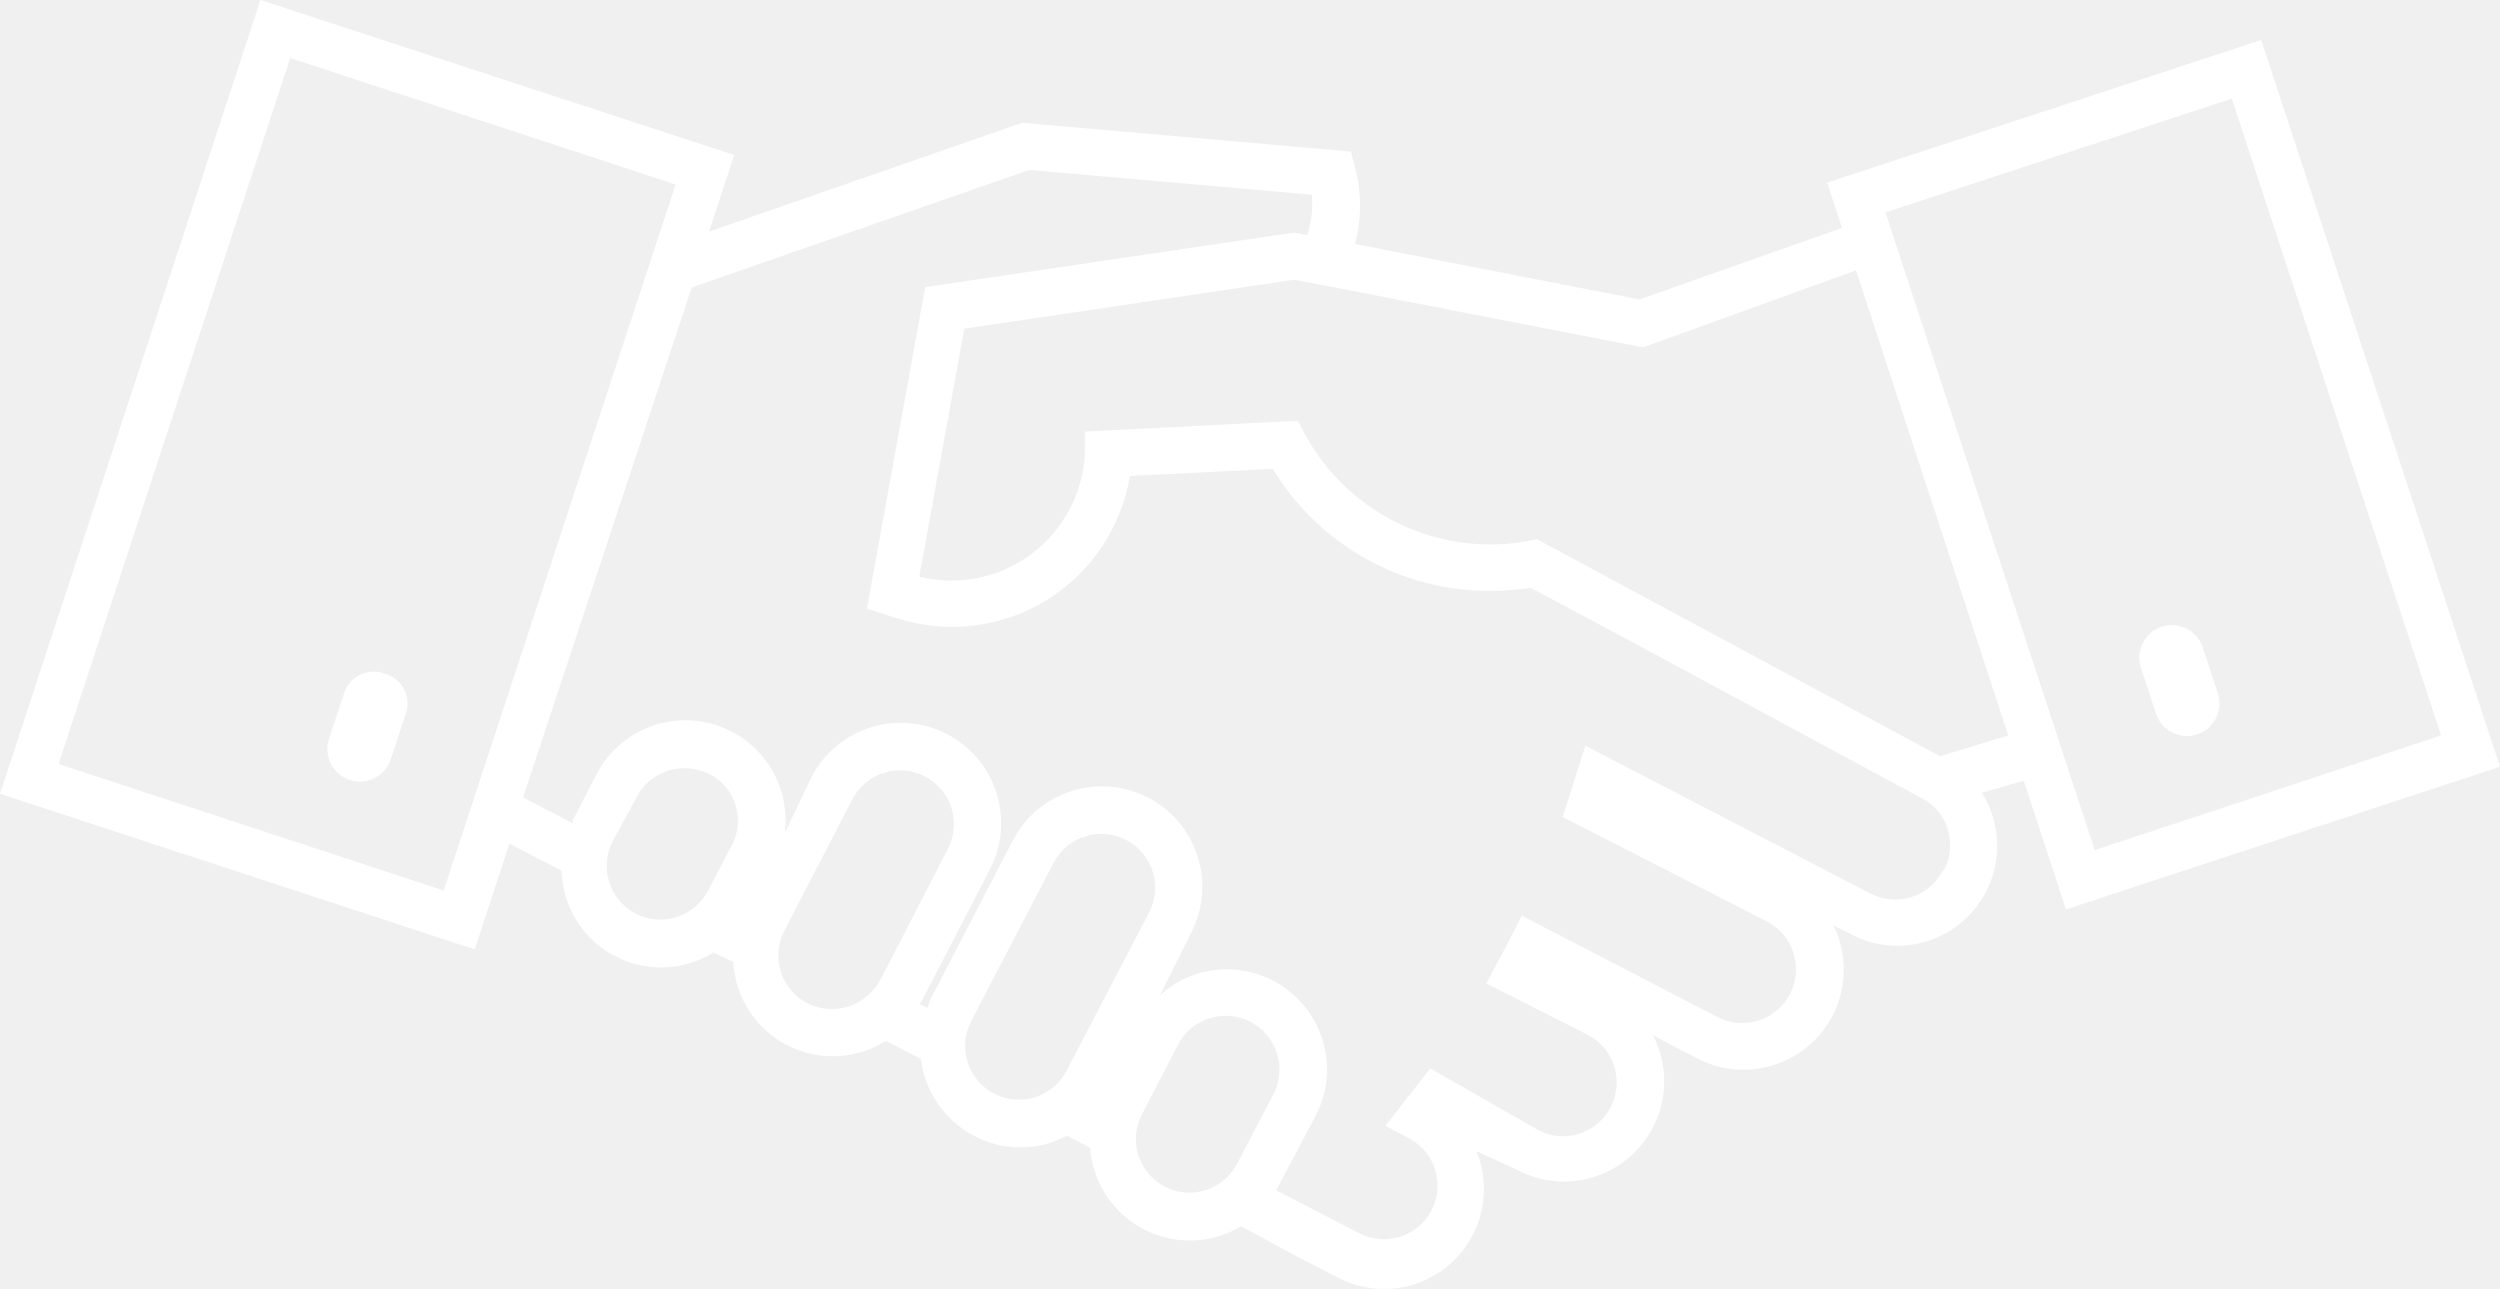
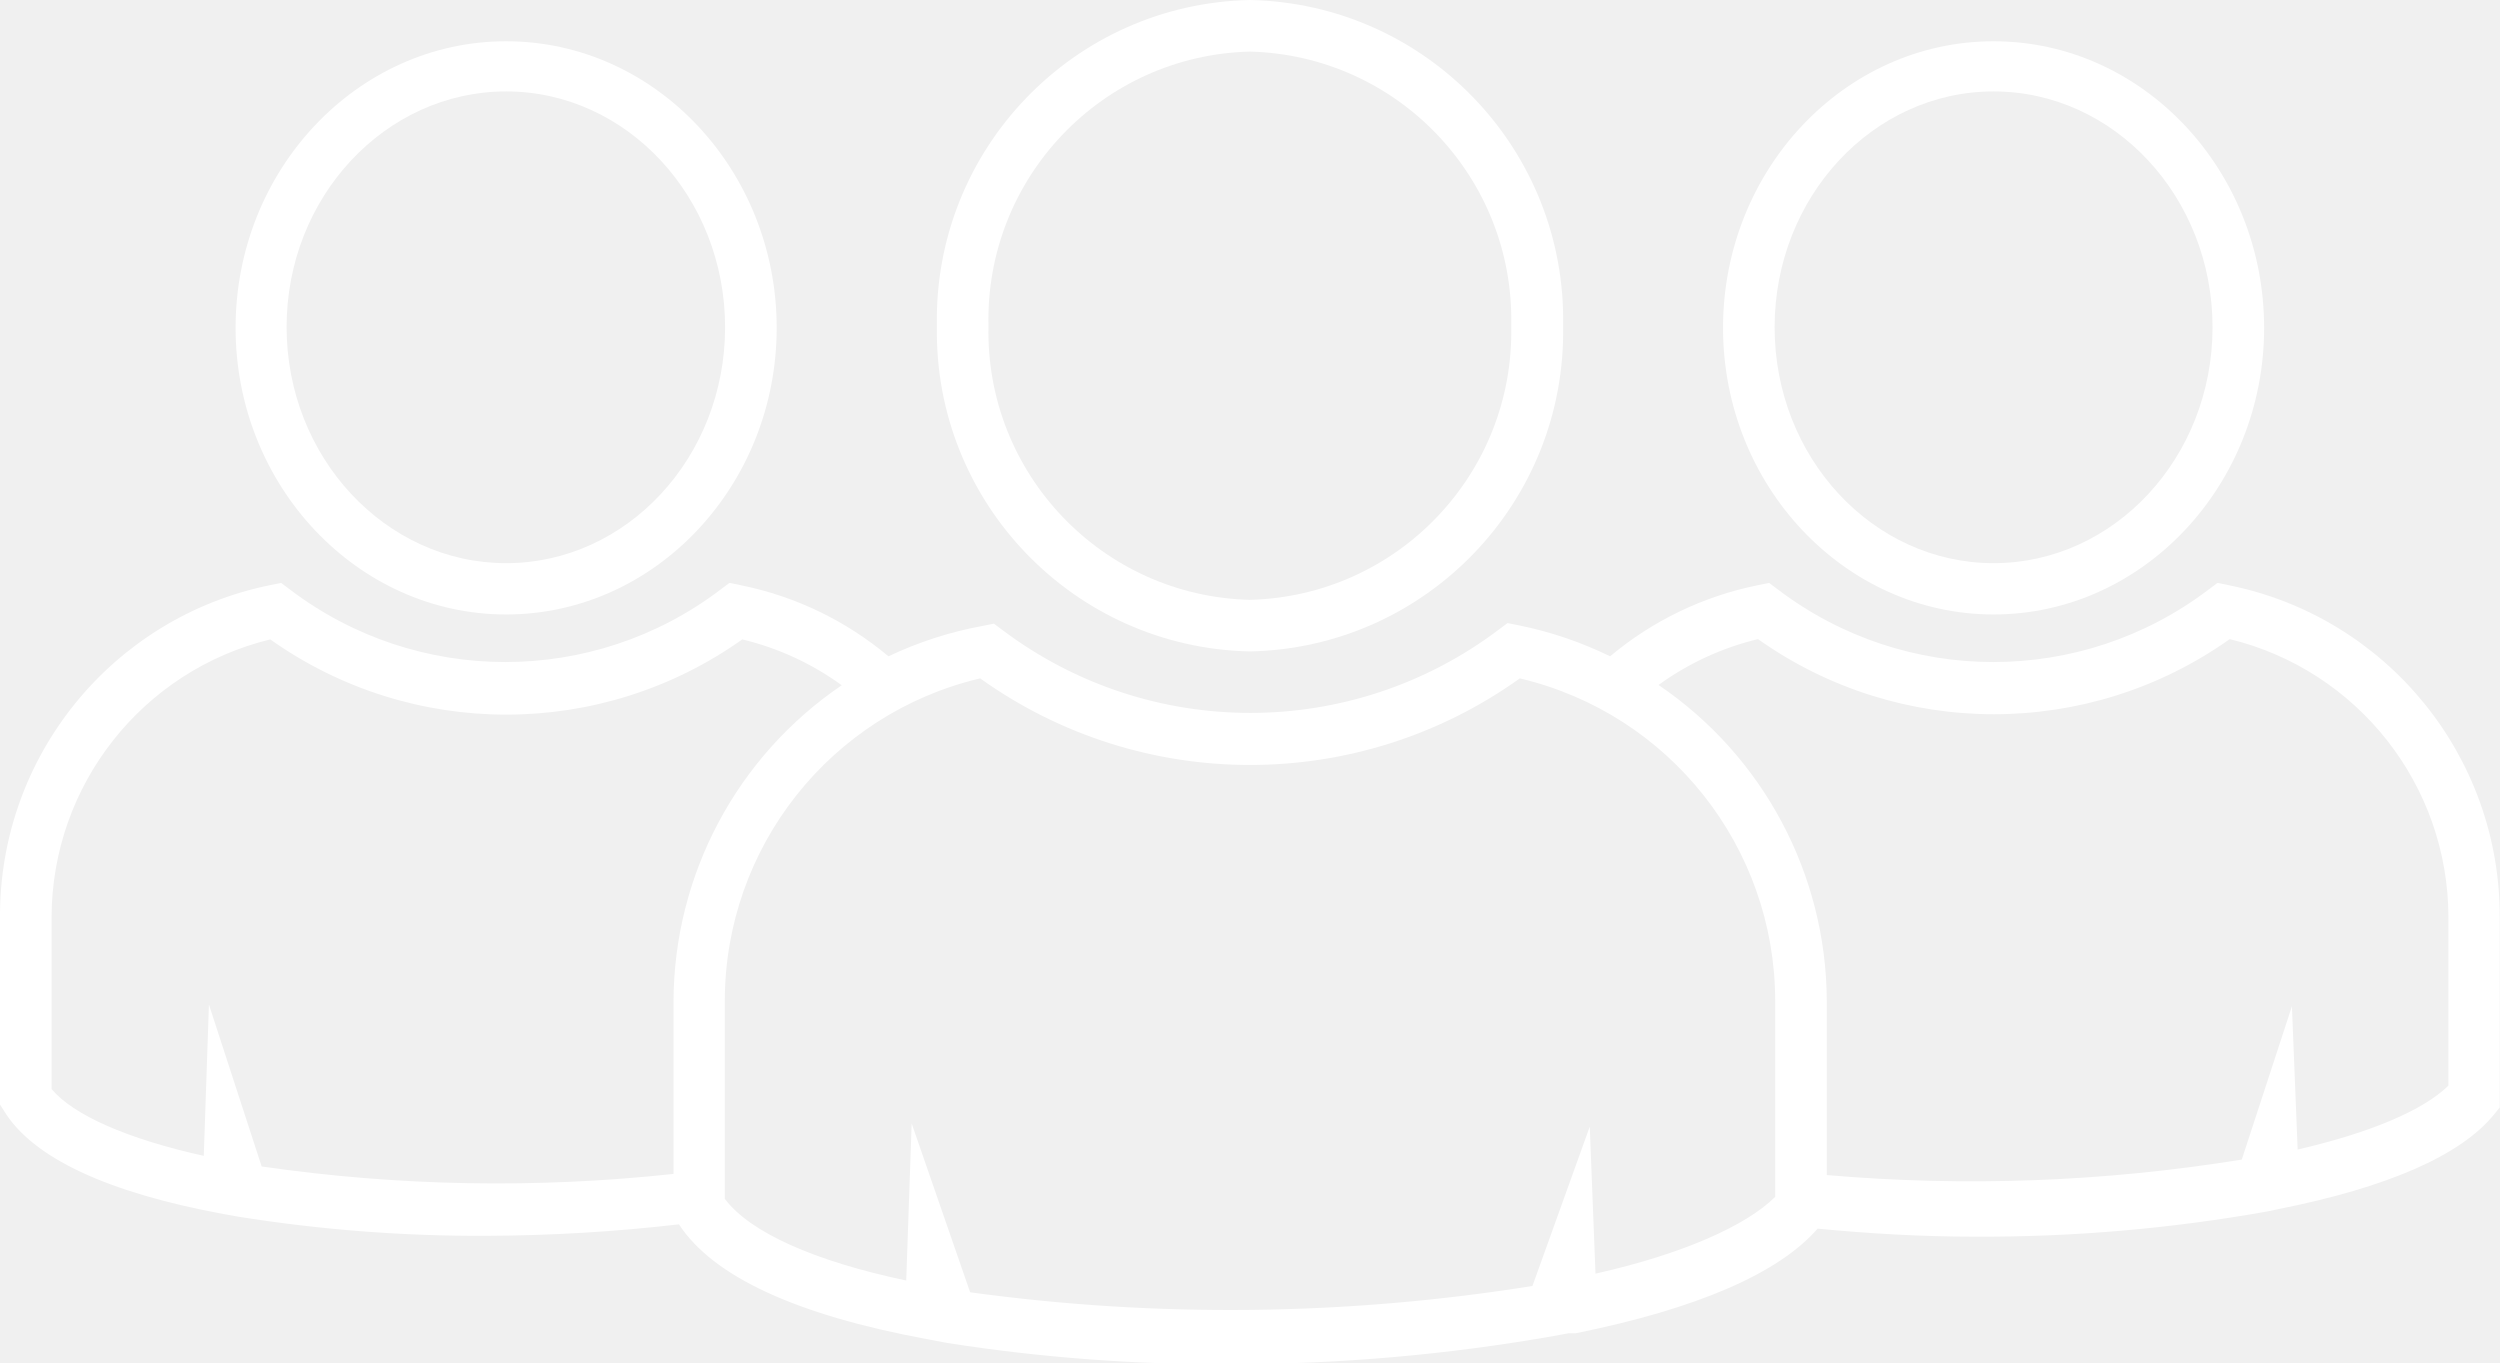
- <svg xmlns="http://www.w3.org/2000/svg" viewBox="0 0 80.63 41.572">
+ <svg xmlns="http://www.w3.org/2000/svg" viewBox="0 0 87.23 47.53">
  <defs>
-     <style>.a{fill:#fff;}</style>
+     <style>.cls-1{fill:#fff;}</style>
  </defs>
-   <path class="a" d="M72.93,1.3l-14,4.6,0.48,1.46L52.87,9.67l-0.29-.06L43.7,7.88a4.75,4.75,0,0,0,0-2.47L43.57,4.9l-10.6-.93L22.87,7.48l0.81-2.47L8.4,0.01,0,25.61l15.31,5.02,1.12-3.41,1.68,0.87a3.21,3.21,0,0,0,4.9,2.64l0.64,0.31a3.21,3.21,0,0,0,4.92,2.54l1.13,0.58a3.24,3.24,0,0,0,1.71,2.48,3.18,3.18,0,0,0,3,0l0.75,0.39a3.22,3.22,0,0,0,4.87,2.53l1.85,1,1.26,0.65a3.22,3.22,0,0,0,4.48-4.07l1.29,0.59a3.23,3.23,0,0,0,4.4-4.33l1.44,0.75a3.23,3.23,0,0,0,4.38-4.3l0.58,0.3a3.22,3.22,0,0,0,4.21-4.57l1.35-.39,1.36,4.15,14-4.6ZM14.31,28.73L1.89,24.65,9.36,1.88,21.79,5.96Zm9.28-1.44-0.75,1.44a1.733,1.733,0,0,1-3.08-1.59l0.77-1.41a1.72,1.72,0,0,1,2-.88,1.78,1.78,0,0,1,.38.14,1.7,1.7,0,0,1,.33.23h0a1.72,1.72,0,0,1,.36,2.07H23.59ZM28.4,31.6a1.71,1.71,0,0,1-.4.5h0A1.73,1.73,0,0,1,25.31,30l2.18-4.21a1.735,1.735,0,0,1,3.08,1.6h0Zm6,2.94a1.733,1.733,0,1,1-3.08-1.59l1.8-3.46,0.86-1.65a1.735,1.735,0,0,1,3.08,1.6h0Zm5.5,3a1.73,1.73,0,0,1-3.26-.94,1.71,1.71,0,0,1,.19-0.65l1.16-2.24a1.733,1.733,0,1,1,3.08,1.59Zm22.76-9.45a1.73,1.73,0,0,1-2.33.74l-9.2-4.77-0.73,2.3,6.59,3.37a1.735,1.735,0,0,1-1.6,3.08l-6.31-3.27-0.34.67c-0.14.27-.28,0.55-0.43,0.81l-0.37.71,3.26,1.65a1.733,1.733,0,0,1-1.57,3.09l-3.5-2-1.45,1.85,0.78,0.41a1.729,1.729,0,0,1-1.61,3.06l-1.26-.65-1.43-.74,1.28-2.42a3.23,3.23,0,0,0-4.27-4.39h0a3.28,3.28,0,0,0-.76.52l1-2a3.238,3.238,0,0,0-5.74-3l-2.65,5.11a3.069,3.069,0,0,0-.11.3l-0.25-.13,0.08-.12,2.18-4.21a3.238,3.238,0,0,0-5.74-3h0l-0.87,1.82A3.23,3.23,0,0,0,19.23,25l-0.76,1.47v0.09l-1.6-.83L22.31,9.28,33.2,5.49l9.11,0.8a3.18,3.18,0,0,1-.15,1.3l-0.42-.08L29.84,9.27,27.96,19.64l1,0.32a5.81,5.81,0,0,0,7.48-4.6l4.61-.23a8.17,8.17,0,0,0,7,3.94,10.33,10.33,0,0,0,1.32-.1l3,1.6,9.75,5.26a1.72,1.72,0,0,1,.58,2.24ZM62.57,24.4l-13-7A6.8,6.8,0,0,1,42.08,14l-0.22-.42-6.87.35v0.68a4.31,4.31,0,0,1-5.34,4l1.45-8L41.75,9.03l0.78,0.15,9.78,1.9L53,11.21l6.86-2.48,4.91,15ZM60.81,6.86L71.98,3.19l6.75,20.54-11.17,3.7Z" transform="translate(0 -0.01)" />
-   <path class="a" d="M71.05,20.91a1.05,1.05,0,1,0-2,.64l0.48,1.46a1.05,1.05,0,1,0,2-.64Z" transform="translate(0 -0.01)" />
-   <path class="a" d="M12.39,21.73a1,1,0,0,0-1.28.6q-0.011.03-.019,0.06l-0.48,1.45a1.05,1.05,0,1,0,2,.64l0.48-1.46a1,1,0,0,0-.626-1.268Q12.427,21.74,12.39,21.73Z" transform="translate(0 -0.01)" />
+   <g id="Layer_2" data-name="Layer 2">
+     <g id="Layer_1-2" data-name="Layer 1">
+       <path class="cls-1" d="M17.66,21.44c5.2,0,9.44-4.5,9.44-10s-4.23-10-9.44-10-9.44,4.5-9.44,10S12.46,21.44,17.66,21.44Zm0-18.25c4.21,0,7.64,3.69,7.64,8.23s-3.43,8.23-7.64,8.23S10,15.95,10,11.41,13.45,3.19,17.66,3.19Z" />
+       <path class="cls-1" d="M69.56,21.44c5.2,0,9.44-4.5,9.44-10s-4.23-10-9.44-10-9.44,4.5-9.44,10S64.36,21.44,69.56,21.44Zm0-18.25c4.21,0,7.64,3.69,7.64,8.23s-3.43,8.23-7.64,8.23-7.64-3.69-7.64-8.23S65.35,3.19,69.56,3.19Z" />
+       <path class="cls-1" d="M43.61,22.73A11.16,11.16,0,0,0,54.54,11.37,11.16,11.16,0,0,0,43.61,0,11.16,11.16,0,0,0,32.69,11.37,11.16,11.16,0,0,0,43.61,22.73Zm0-20.93a9.36,9.36,0,0,1,9.12,9.57,9.36,9.36,0,0,1-9.12,9.56,9.36,9.36,0,0,1-9.12-9.56A9.36,9.36,0,0,1,43.61,1.8Z" />
+       <path class="cls-1" d="M77.77,20.42l-.4-.08-.32.24a12.42,12.42,0,0,1-15,0l-.32-.24-.4.08a11.59,11.59,0,0,0-5.15,2.48A13.22,13.22,0,0,0,53,21.82l-.4-.08-.32.24A14.38,14.38,0,0,1,35,22l-.32-.24-.4.08A13.22,13.22,0,0,0,31,22.9a11.59,11.59,0,0,0-5.15-2.48l-.4-.08-.32.24a12.42,12.42,0,0,1-15,0l-.32-.24-.4.08A11.77,11.77,0,0,0,0,32v6.54l.14.22c1,1.64,3.6,2.85,7.66,3.6l.5.09a53.24,53.24,0,0,0,8.7.67,60.26,60.26,0,0,0,6.69-.4c1.19,1.82,4.09,3.16,8.63,4l.74.14a61.43,61.43,0,0,0,9.81.74,64.83,64.83,0,0,0,11.43-1l.43-.08.25,0c4.25-.86,7.08-2.09,8.44-3.65,1.77.17,3.61.28,5.48.28a56.58,56.58,0,0,0,10.21-.88l.38-.08c3.82-.76,6.36-1.87,7.53-3.3l.2-.25V32A11.78,11.78,0,0,0,77.77,20.42ZM9.13,40.7,7.29,35.05l-.18,5.28C4.44,39.74,2.55,38.9,1.8,38V32a10,10,0,0,1,7.63-9.69,14.23,14.23,0,0,0,16.47,0,9.81,9.81,0,0,1,3.47,1.6,13.38,13.38,0,0,0-5.87,11.05v6A57.17,57.17,0,0,1,9.13,40.7Zm52.81,1.06c-1,1-3.23,2-6.27,2.68l-.2-5.13-2,5.56a66.78,66.78,0,0,1-19.62.22L31.81,39.2l-.19,5.48C28.4,44,26.17,43,25.29,41.83V34.92A11.57,11.57,0,0,1,34.2,23.67a16.18,16.18,0,0,0,18.83,0,11.57,11.57,0,0,1,8.91,11.25Zm23.49-3.88c-.88.86-2.71,1.64-5.26,2.23l-.2-5-1.75,5.35A58.76,58.76,0,0,1,63.74,41v-6.1a13.38,13.38,0,0,0-5.87-11,9.81,9.81,0,0,1,3.47-1.6,14.23,14.23,0,0,0,16.46,0A10,10,0,0,1,85.43,32Z" />
+     </g>
+   </g>
</svg>
